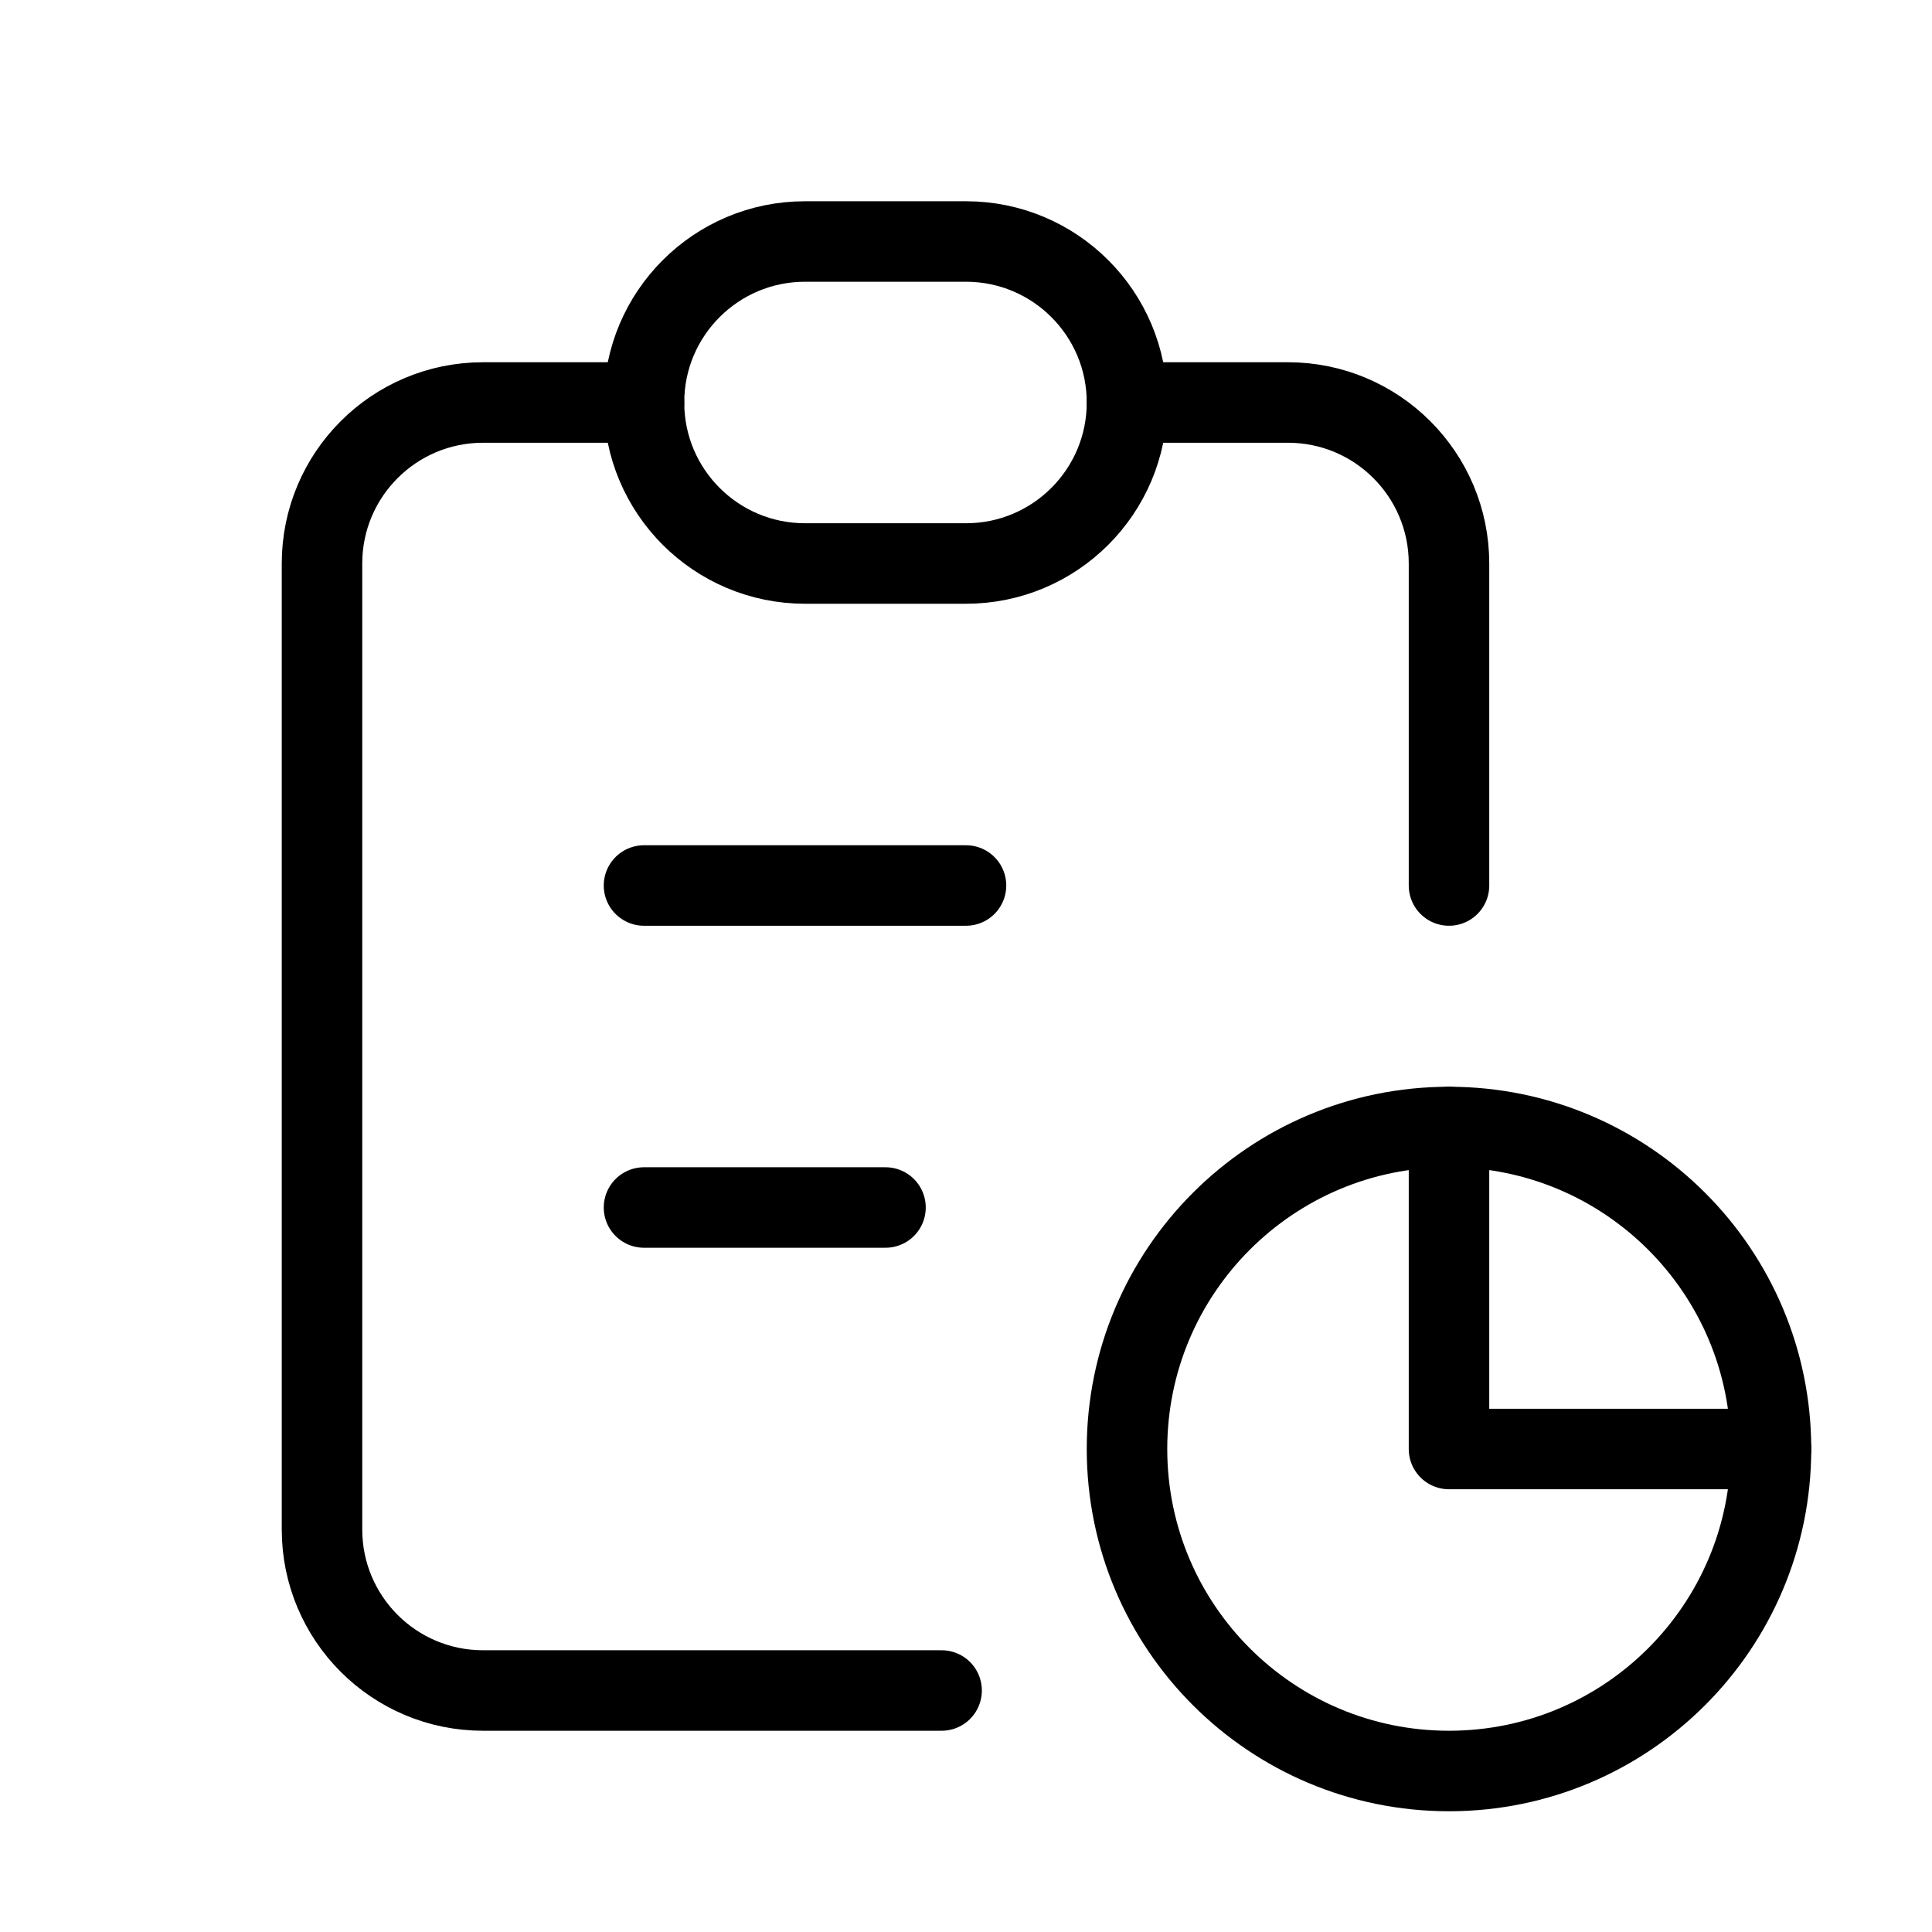
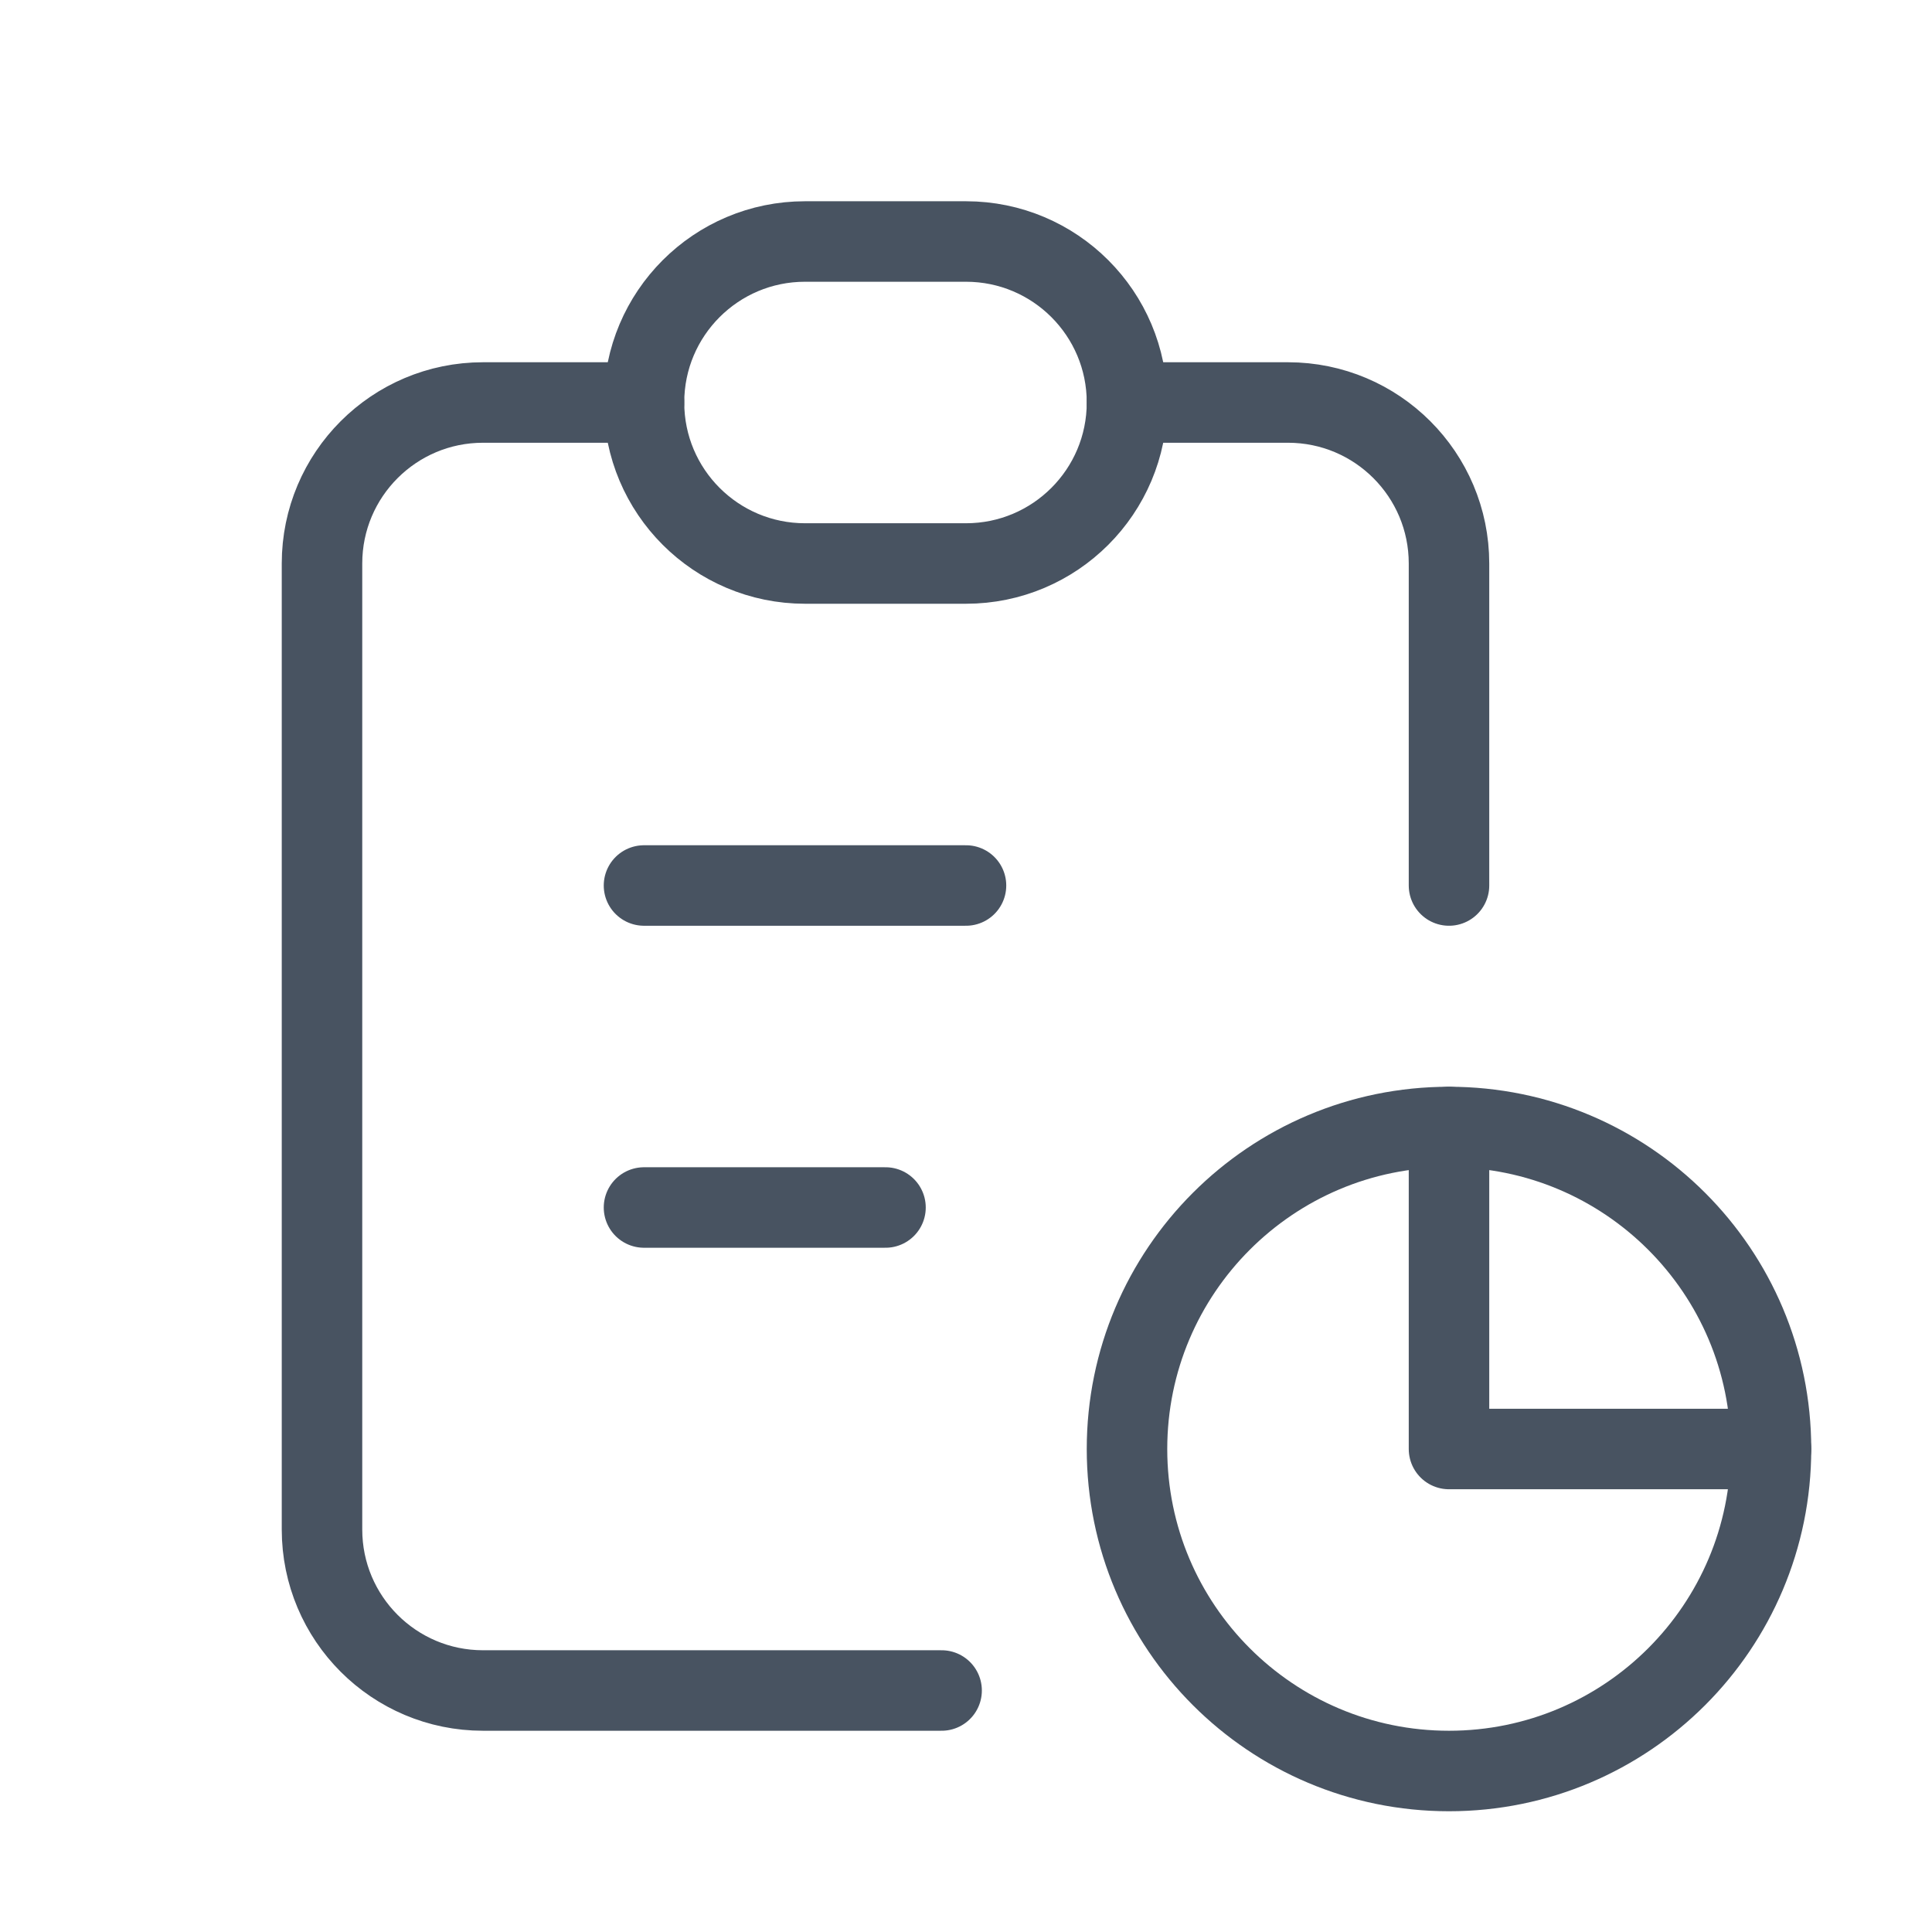
- <svg xmlns="http://www.w3.org/2000/svg" class="icon icon-tabler icon-tabler-report" width="24" height="24" viewBox="0 0 24 24" stroke-width="1" stroke="currentColor" fill="none" stroke-linecap="round" stroke-linejoin="round">
+ <svg xmlns="http://www.w3.org/2000/svg" class="icon icon-tabler icon-tabler-report" width="24" height="24" viewBox="0 0 24 24" stroke-width="1" stroke="#485361" fill="none" stroke-linecap="round" stroke-linejoin="round">
  <path stroke="none" d="M0 0h24v24H0z" fill="none" />
  <path d="M8 5h-2a2 2 0 0 0 -2 2v12a2 2 0 0 0 2 2h5.697" />
  <path d="M18 14v4h4" />
  <path d="M18 11v-4a2 2 0 0 0 -2 -2h-2" />
  <rect x="8" y="3" width="6" height="4" rx="2" />
  <circle cx="18" cy="18" r="4" />
  <path d="M8 11h4" />
  <path d="M8 15h3" />
</svg>
